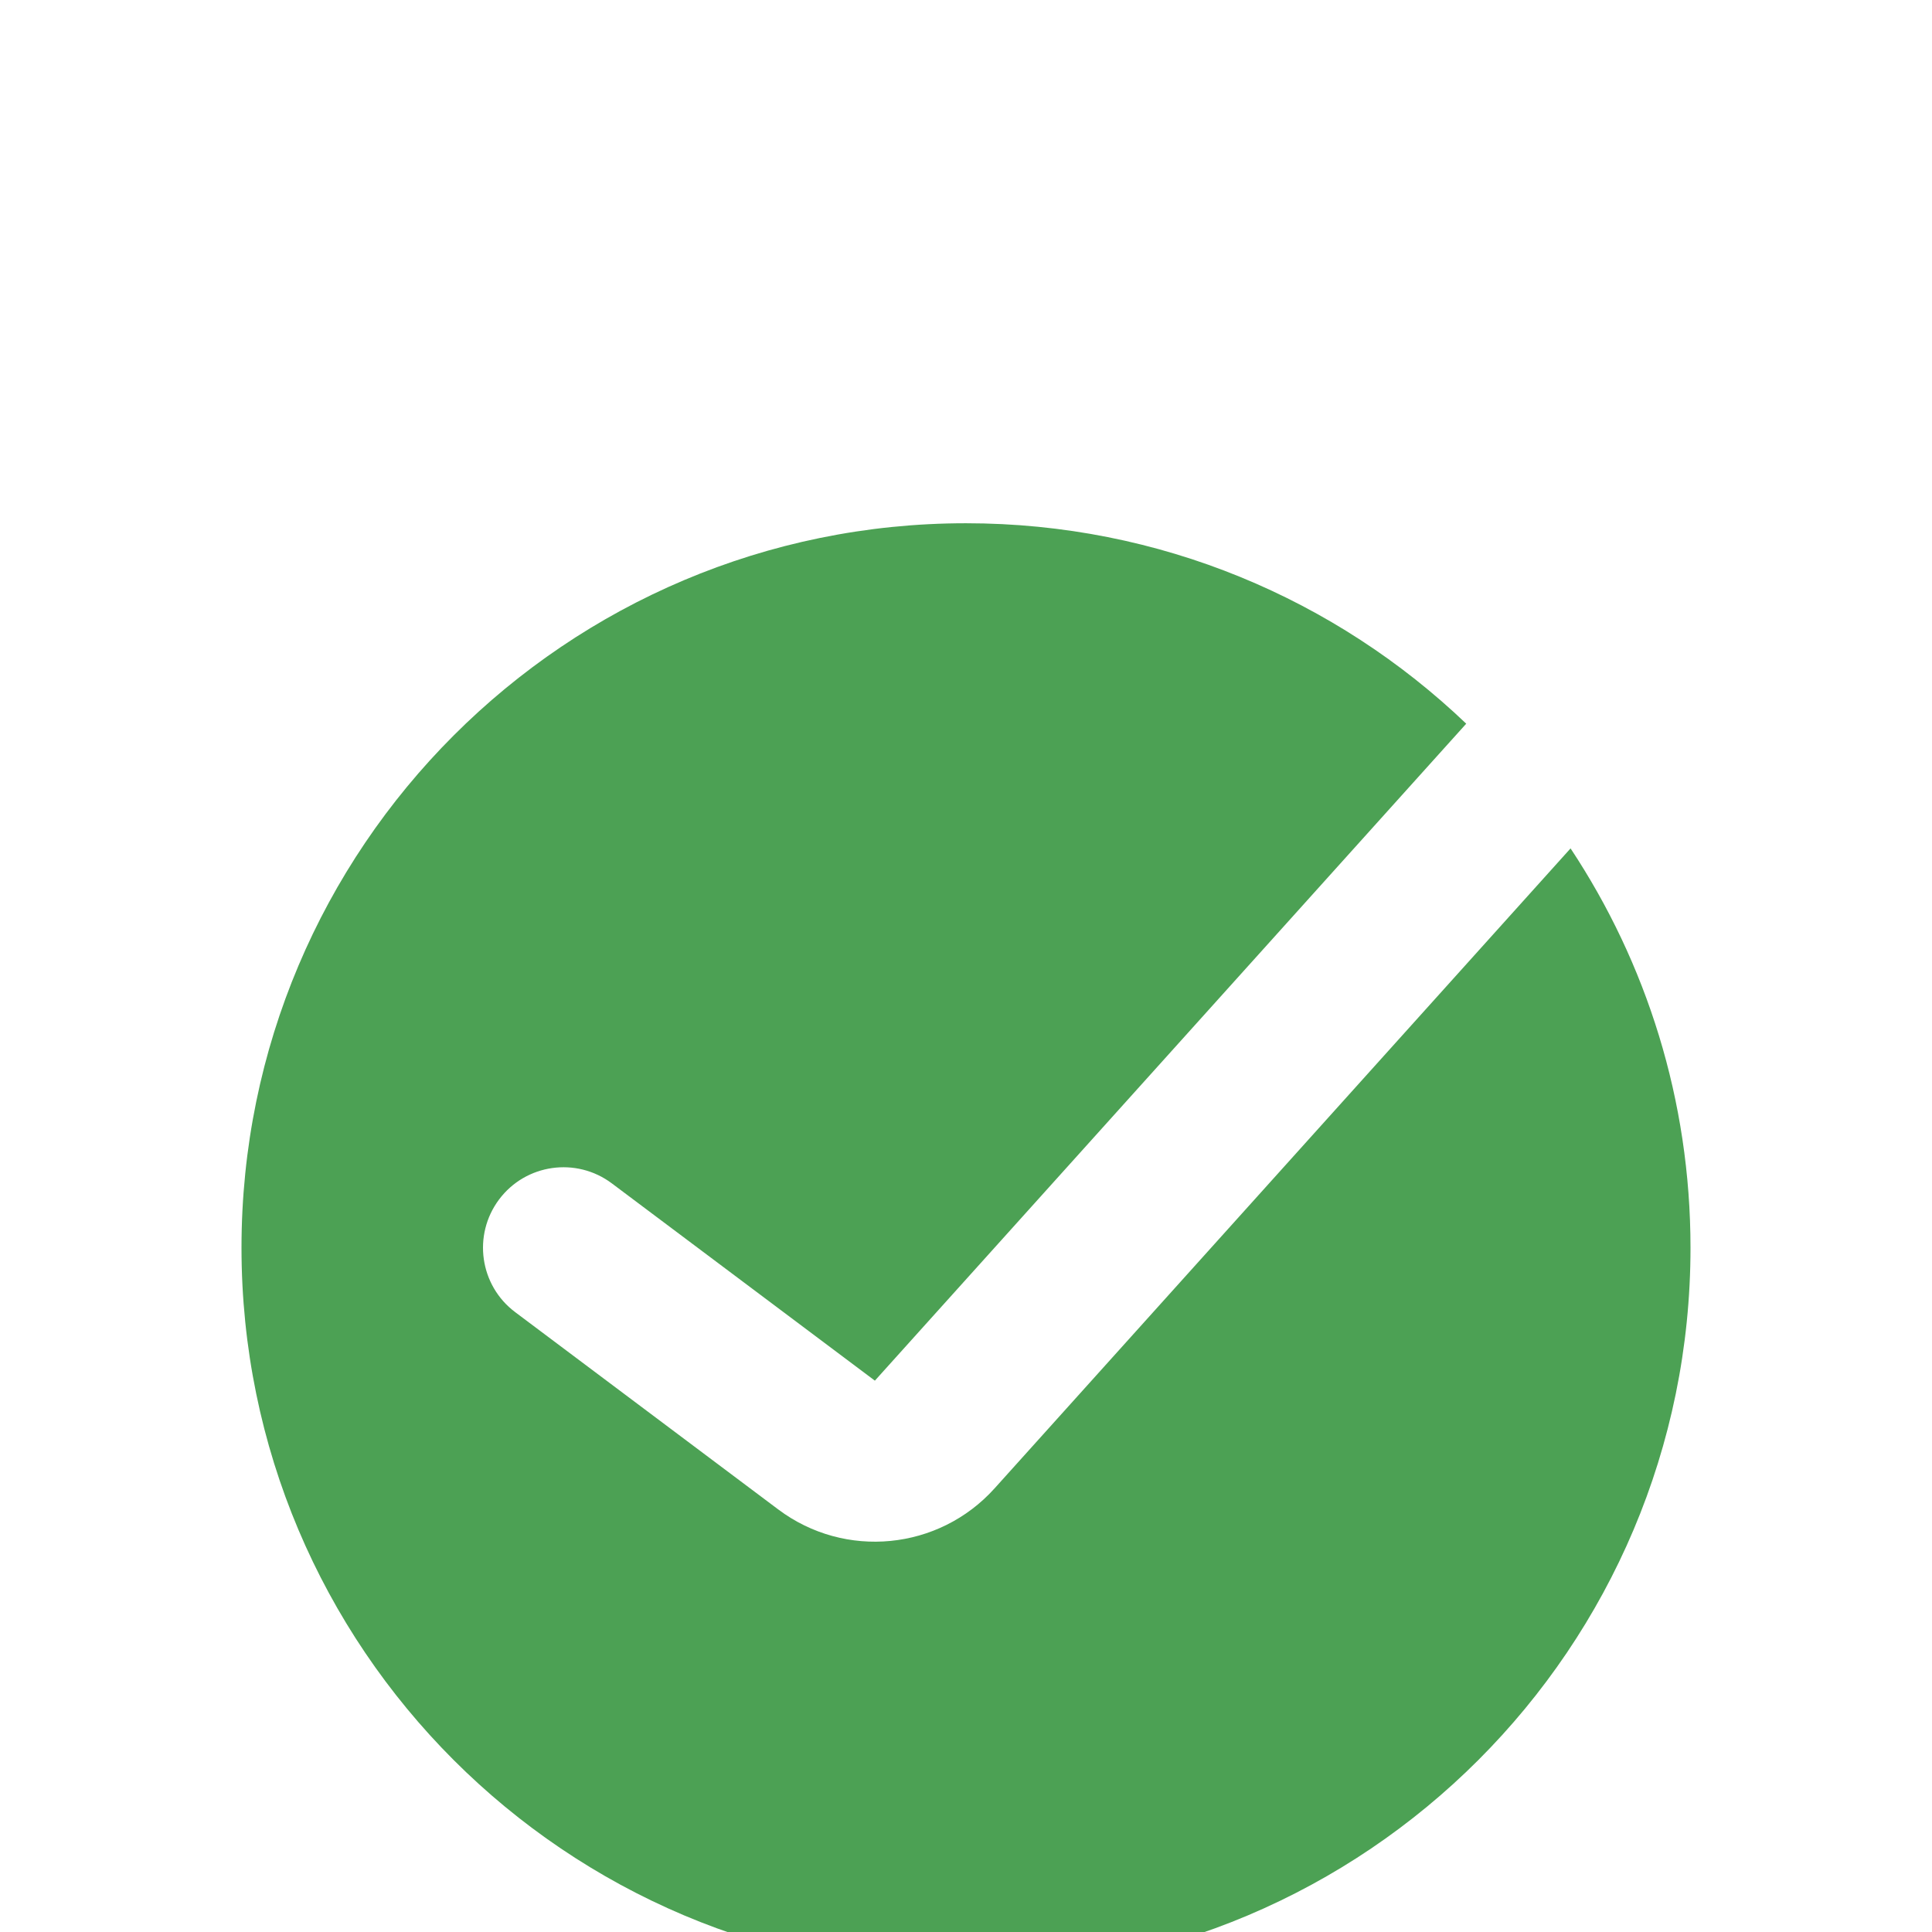
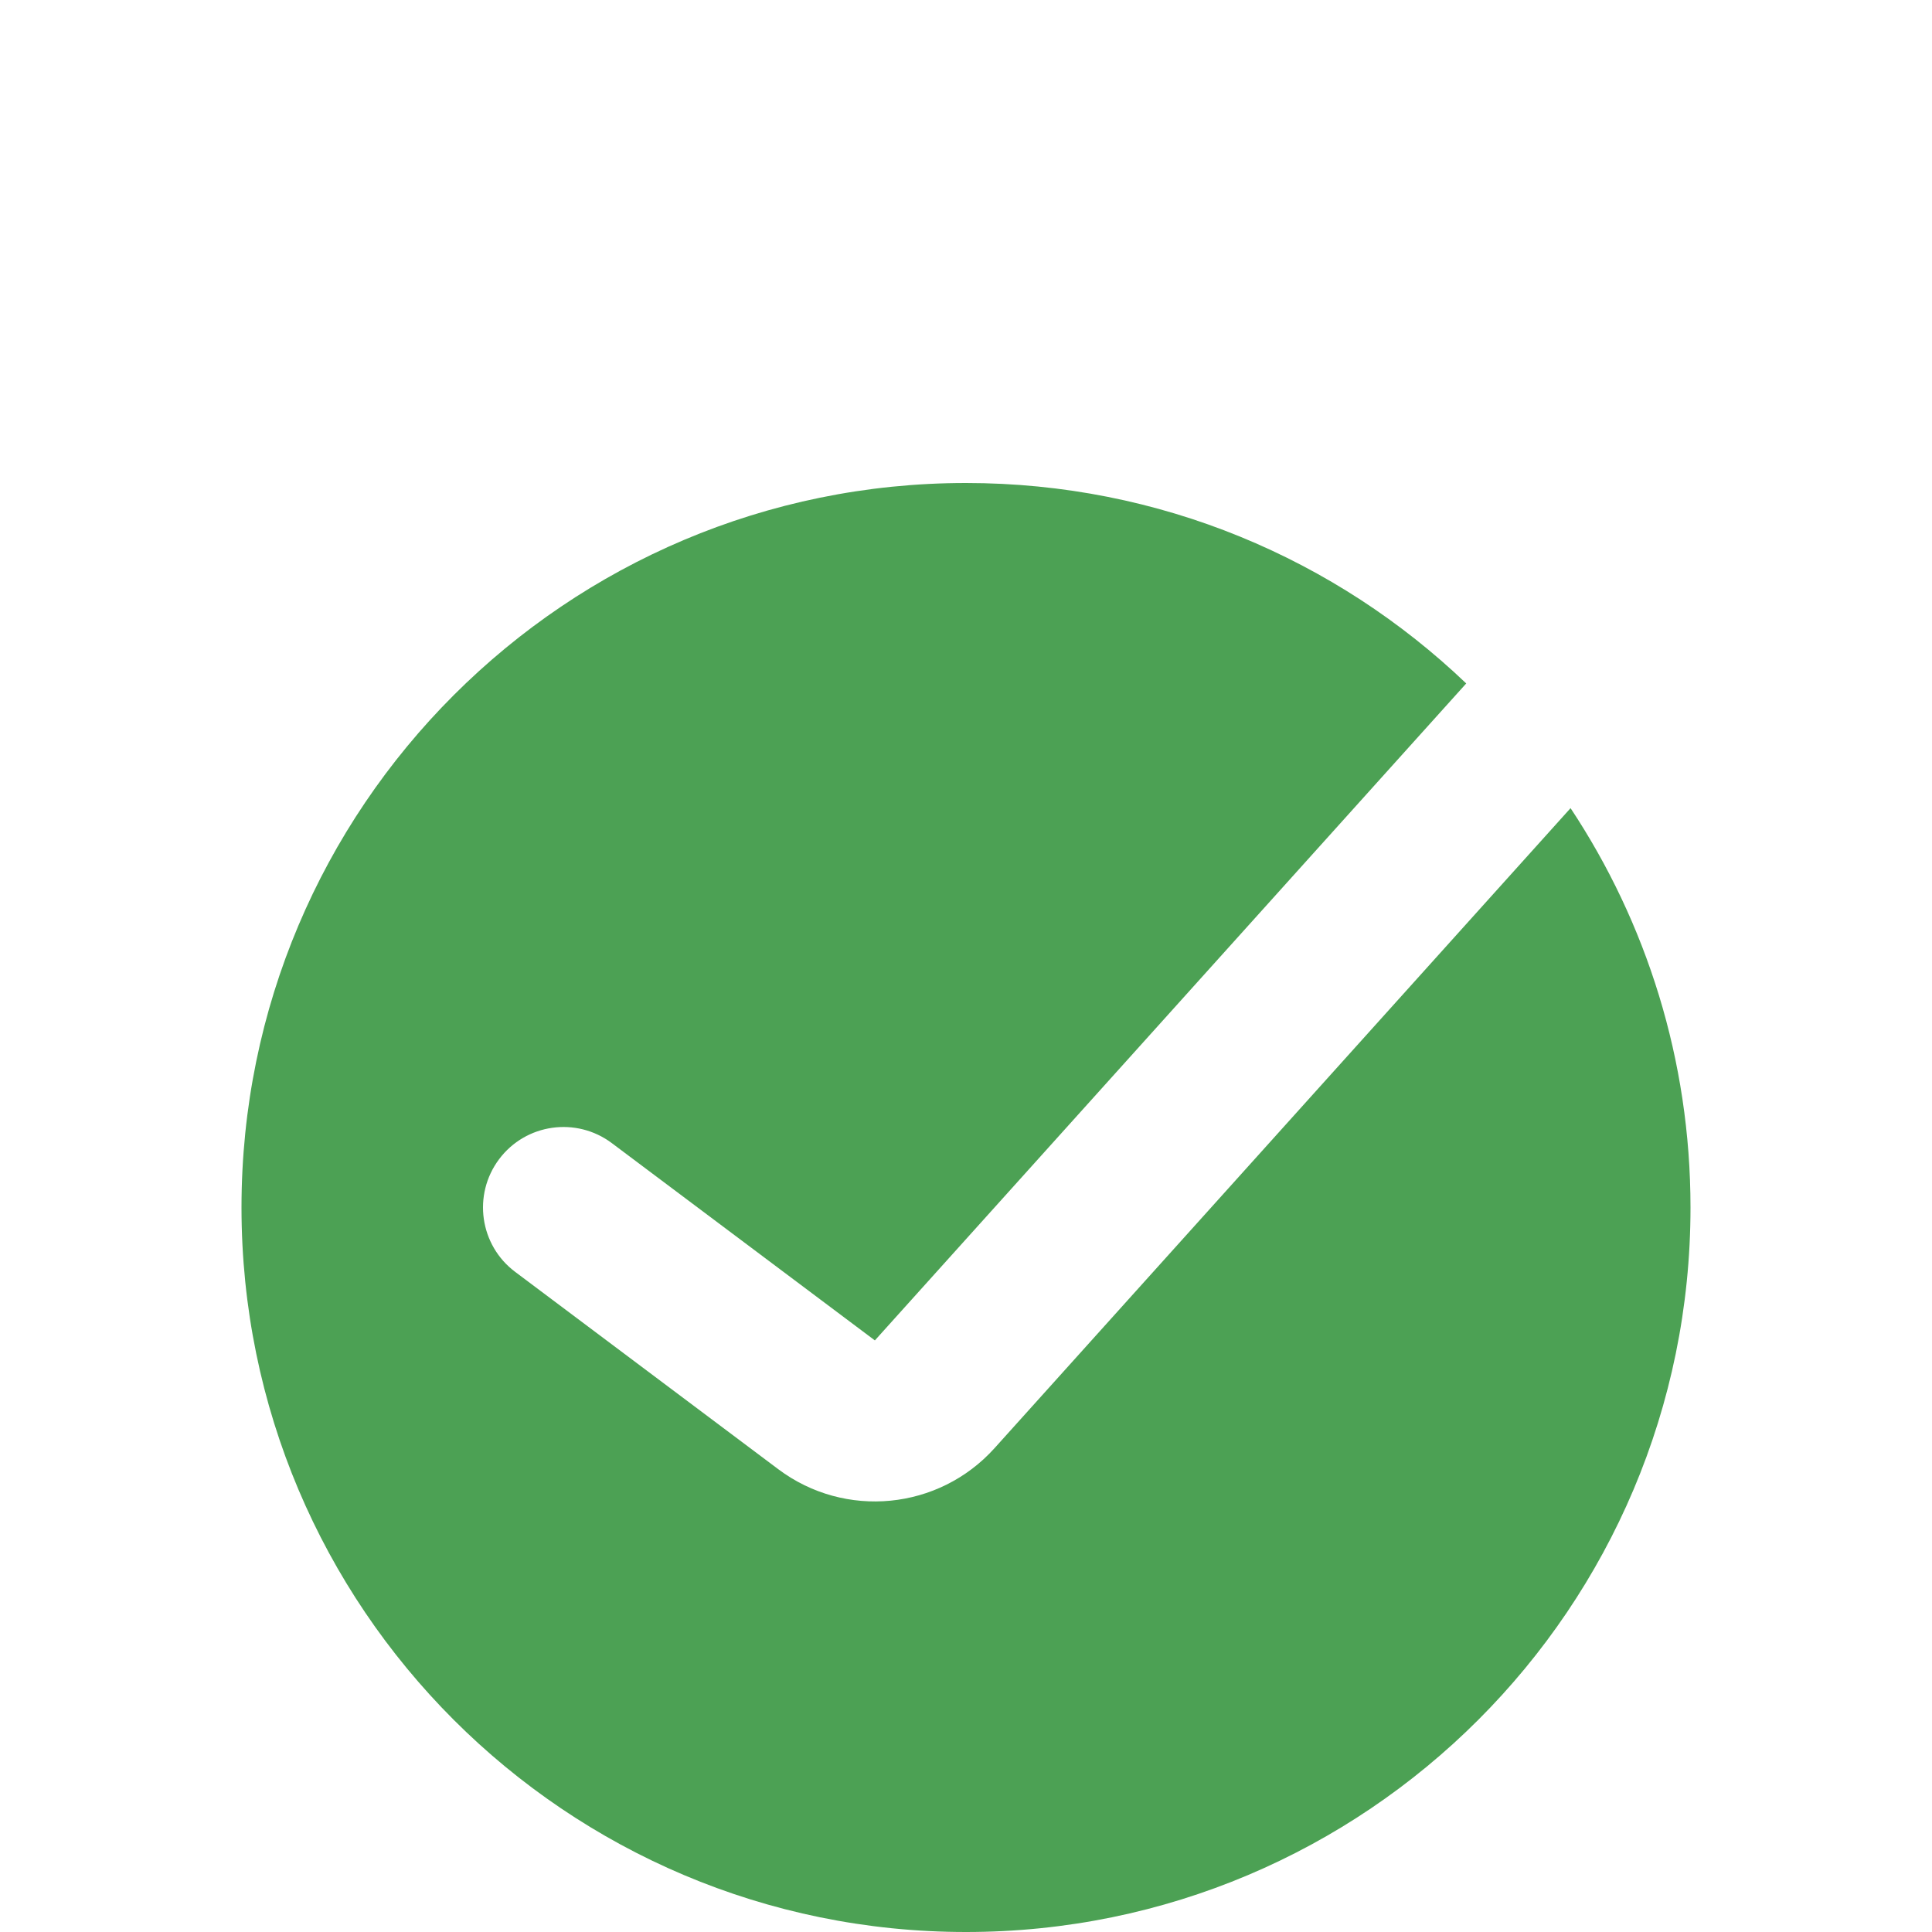
- <svg xmlns="http://www.w3.org/2000/svg" width="24" height="24" viewBox="0 0 24 17" fill="none">
+ <svg xmlns="http://www.w3.org/2000/svg" width="24" height="24" viewBox="0 -3 24 24" fill="none">
  <path fill-rule="evenodd" clip-rule="evenodd" d="M12 21C16.971 21 21 16.971 21 12C21 10.167 20.452 8.461 19.51 7.039L12.355 14.989C11.662 15.759 10.497 15.873 9.668 15.251L6.4 12.8C5.958 12.469 5.869 11.842 6.2 11.4C6.531 10.958 7.158 10.869 7.6 11.2L10.868 13.651L18.214 5.49C16.599 3.947 14.41 3 12 3C7.029 3 3 7.029 3 12C3 16.971 7.029 21 12 21Z" fill="#4CA154" />
</svg>
